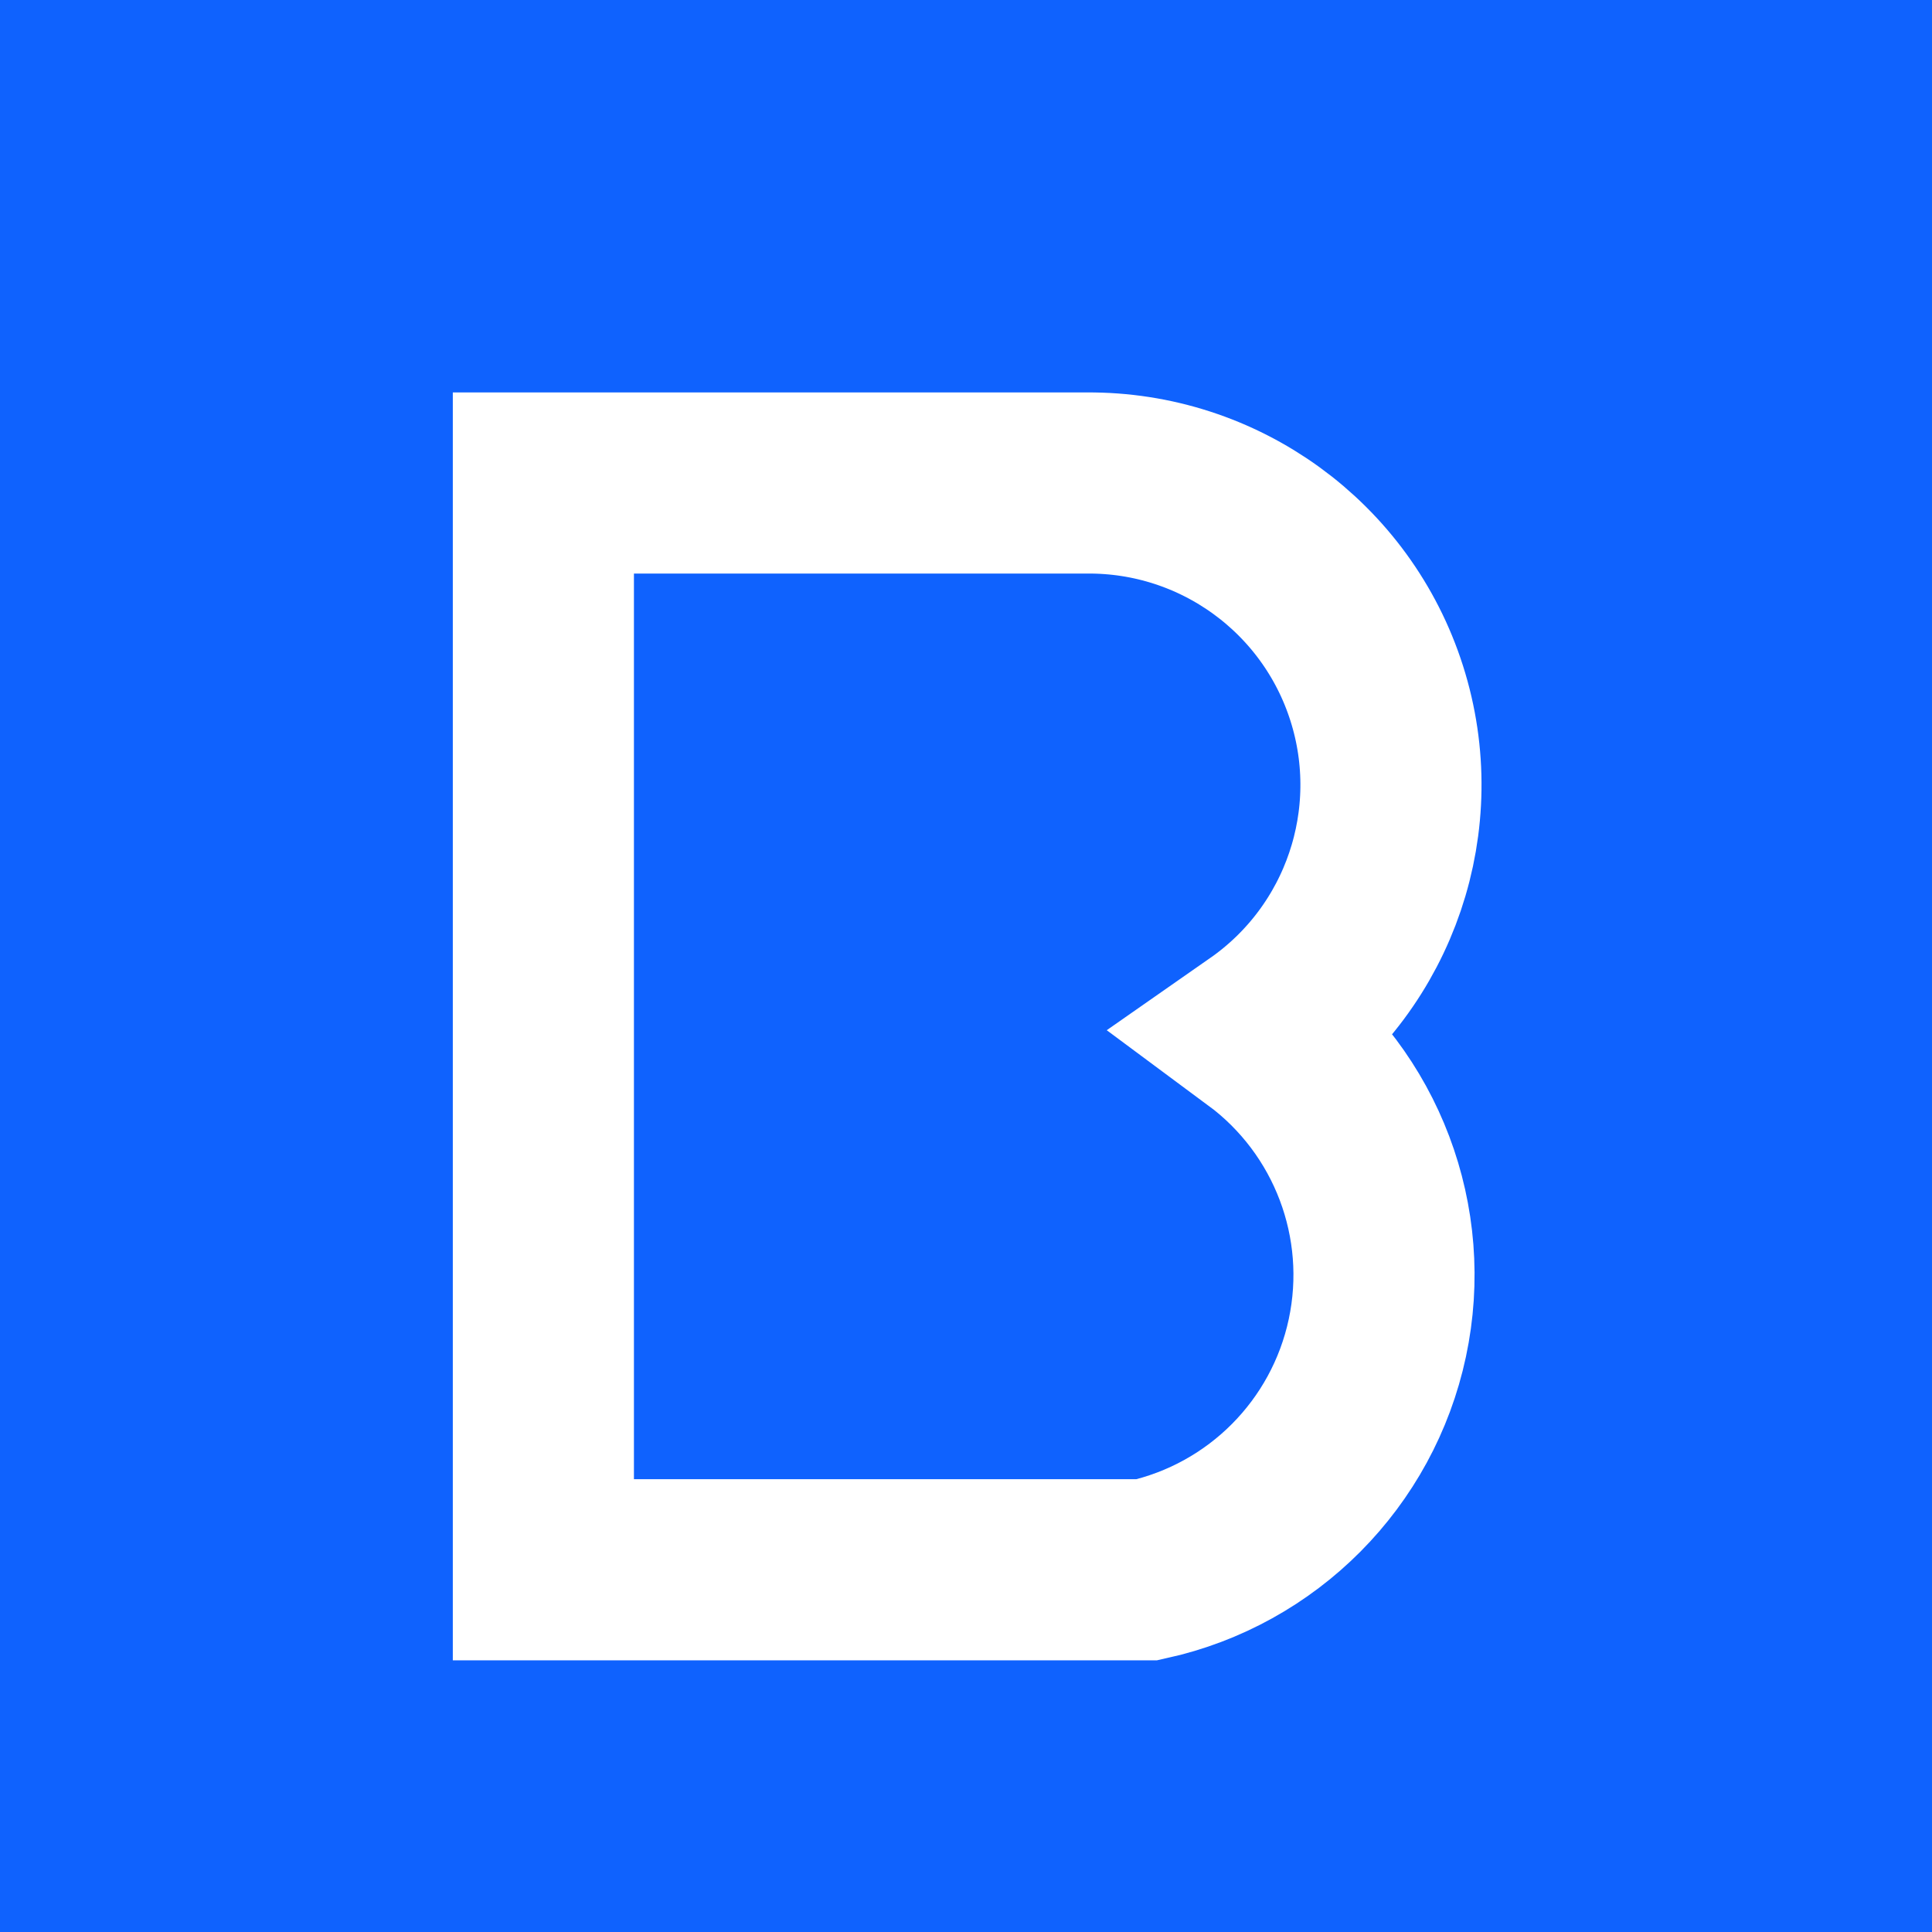
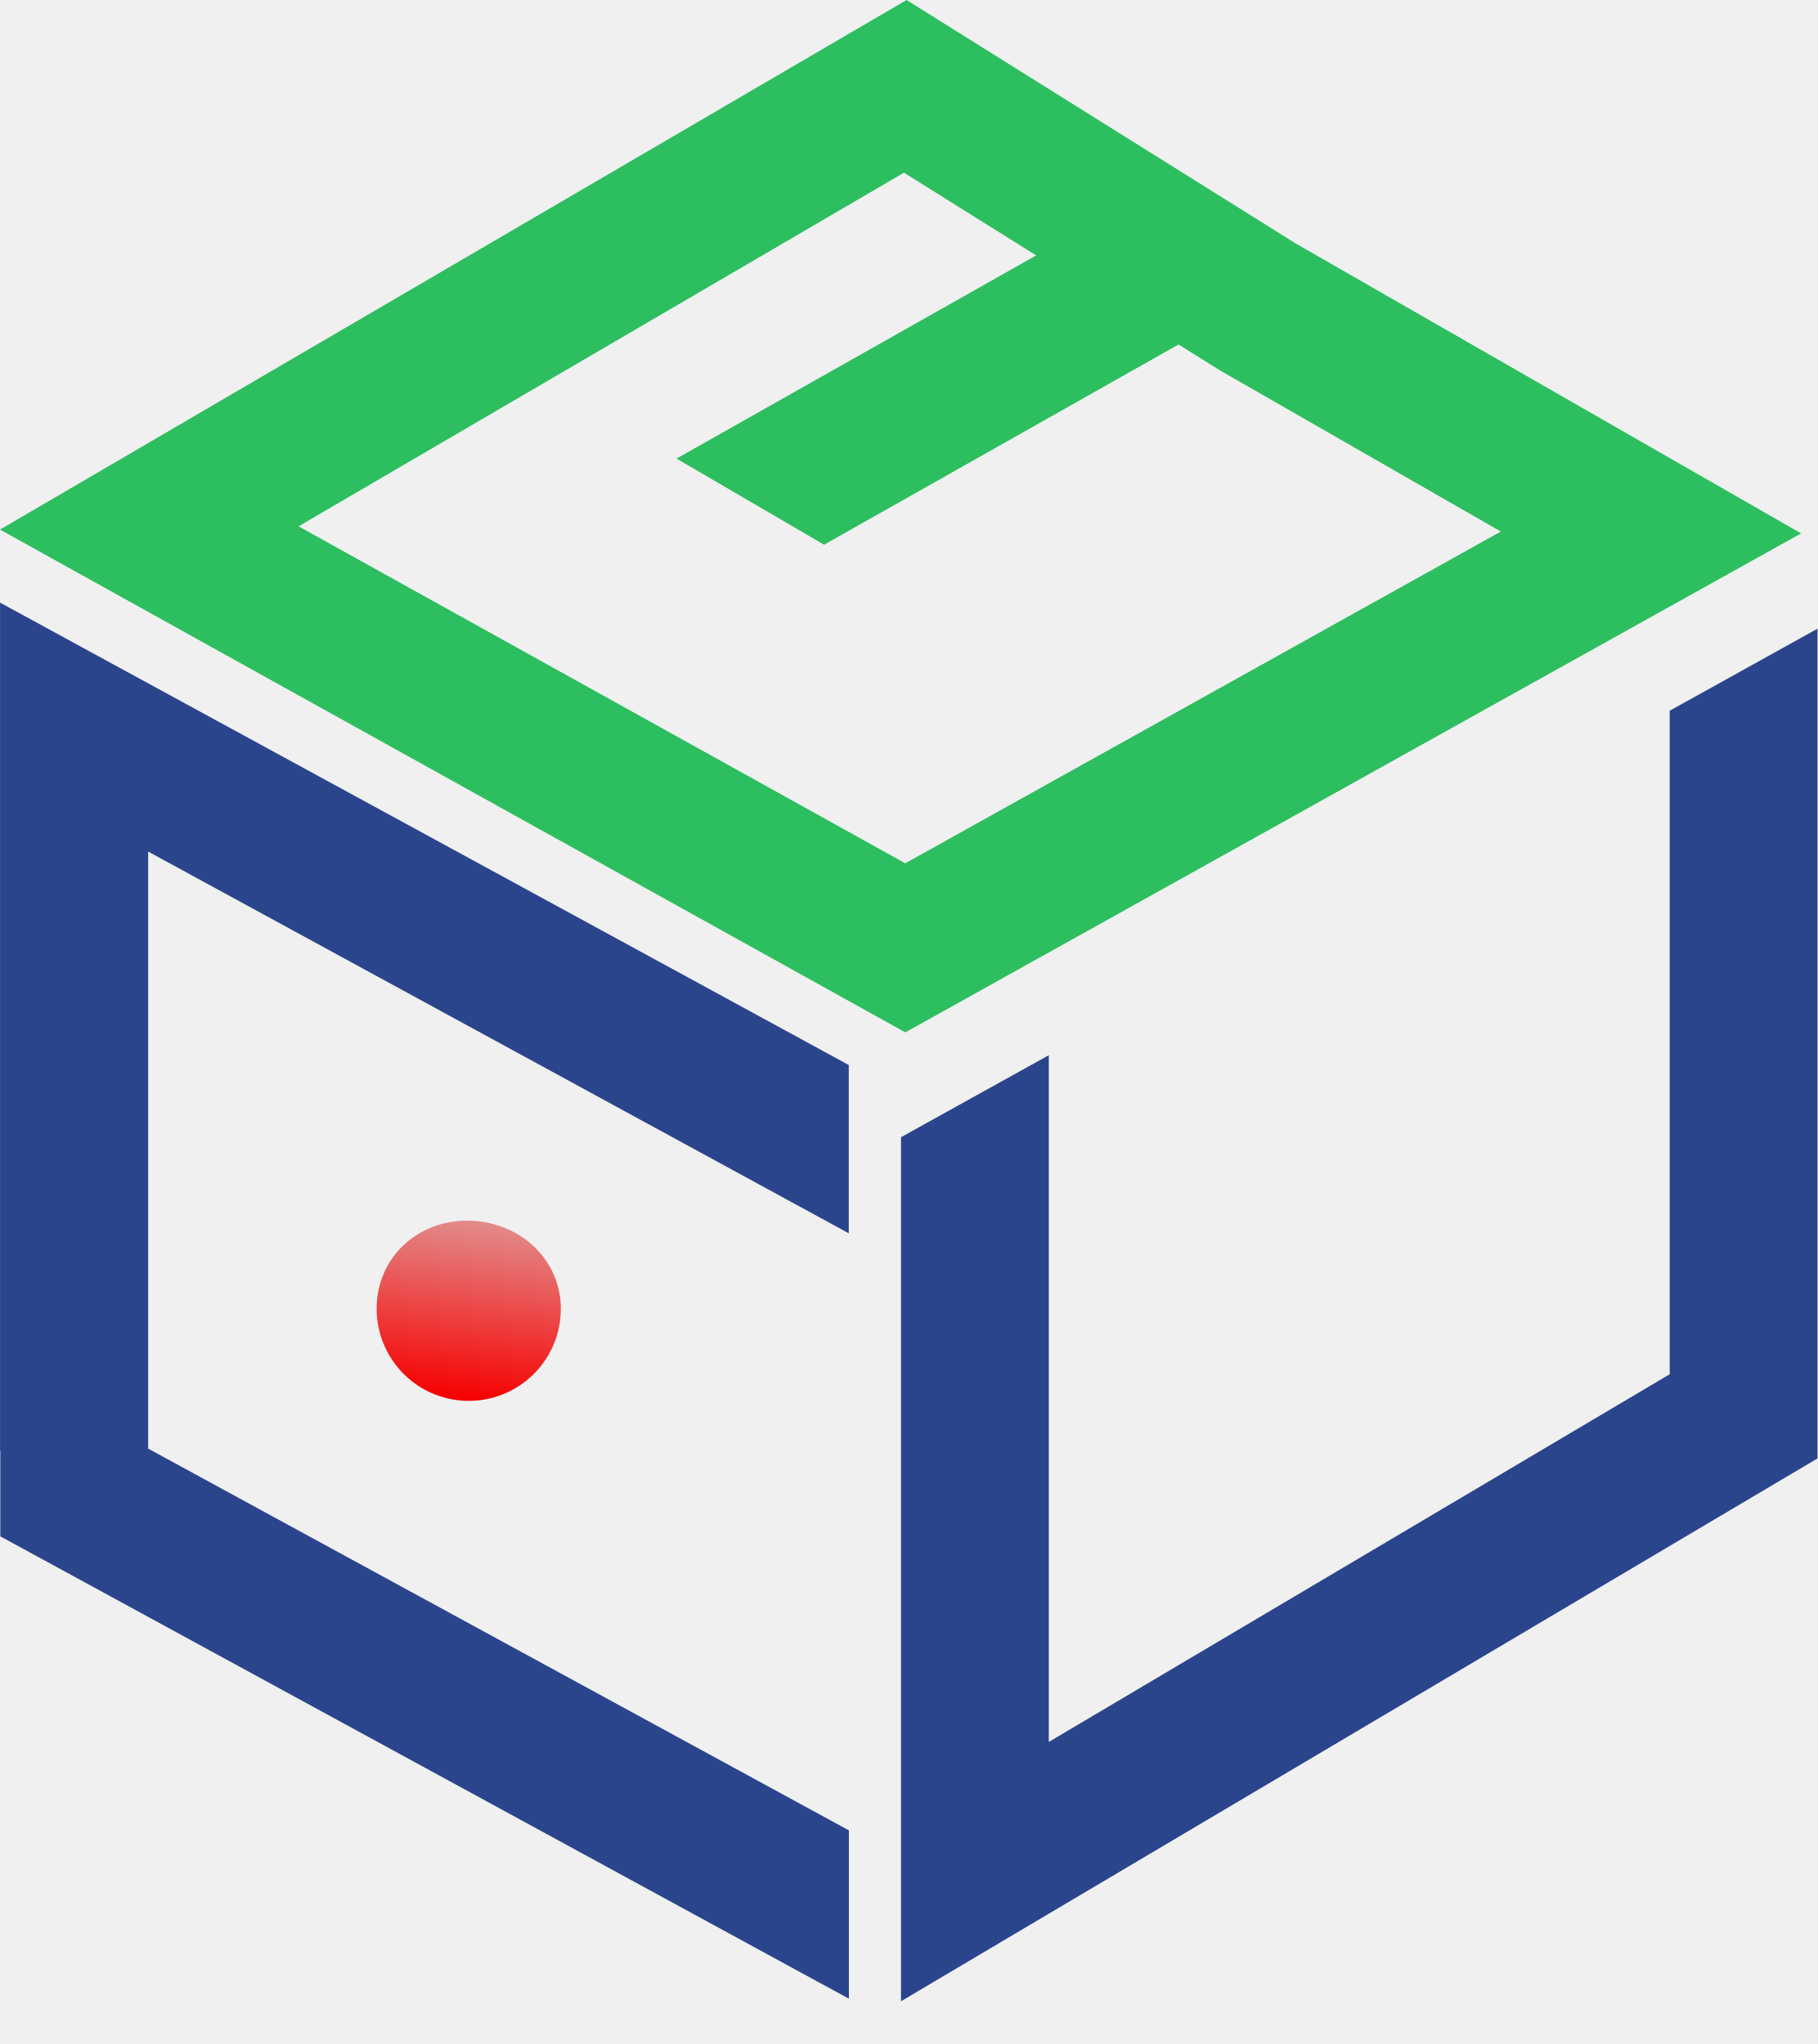
- <svg xmlns="http://www.w3.org/2000/svg" viewBox="0 0 32 32">
-   <rect width="32" height="32" fill="#0f62fe" />
-   <path d="M9 8h9a5 5 0 0 1 2.9 9.1A5 5 0 0 1 19 26H9z" fill="none" stroke="#fff" stroke-width="3" />
+ <svg xmlns="http://www.w3.org/2000/svg" width="40" height="45" viewBox="0 0 40 45" fill="none">
+   <path fill-rule="evenodd" clip-rule="evenodd" d="M19.831 25.036V41.204V44.059L22.286 42.604L39.205 32.581L40.003 32.109V31.182V14.335V13.841L36.75 15.647V30.255L23.084 38.35V23.663V23.231L19.831 25.036Z" fill="#2A458C" />
+   <path fill-rule="evenodd" clip-rule="evenodd" d="M20.788 0.522L19.954 0L19.105 0.496L2.465 10.219L0 11.659L2.495 13.045L19.135 22.289L19.926 22.728L20.717 22.288L37.129 13.143L39.642 11.743L37.147 10.312L28.529 5.367L20.788 0.522ZM19.924 19.006L6.571 11.587L19.896 3.802L22.806 5.623L14.89 10.096L18.138 11.992L25.94 7.584L26.829 8.141L26.856 8.157L26.883 8.173L33.033 11.702L19.924 19.006Z" fill="#2DBE5F" />
+   <path fill-rule="evenodd" clip-rule="evenodd" d="M0.001 13.267L2.406 14.578L18.681 23.447V27.152L17.977 26.768L3.261 18.748V23.906V31.892L18.684 40.297V44.002L17.983 43.621L0.856 34.286L0.007 33.824V32.858V31.939H0.001L0.001 30.312L0.001 16.006V13.267Z" fill="#2B458C" />
+   <path d="M12.33 29.052C12.198 30.163 11.191 30.958 10.079 30.827C8.968 30.695 8.173 29.688 8.304 28.576C8.436 27.465 9.433 26.757 10.545 26.889C11.656 27.02 12.461 27.94 12.33 29.052Z" fill="url(#paint0_linear_58_1083)" />
+   <defs>
+     <linearGradient id="paint0_linear_58_1083" x1="10.555" y1="26.801" x2="10.079" y2="30.827" gradientUnits="userSpaceOnUse">
+       <stop stop-color="#E28E8E" />
+       <stop offset="1" stop-color="#F60000" />
+     </linearGradient>
+   </defs>
</svg>
